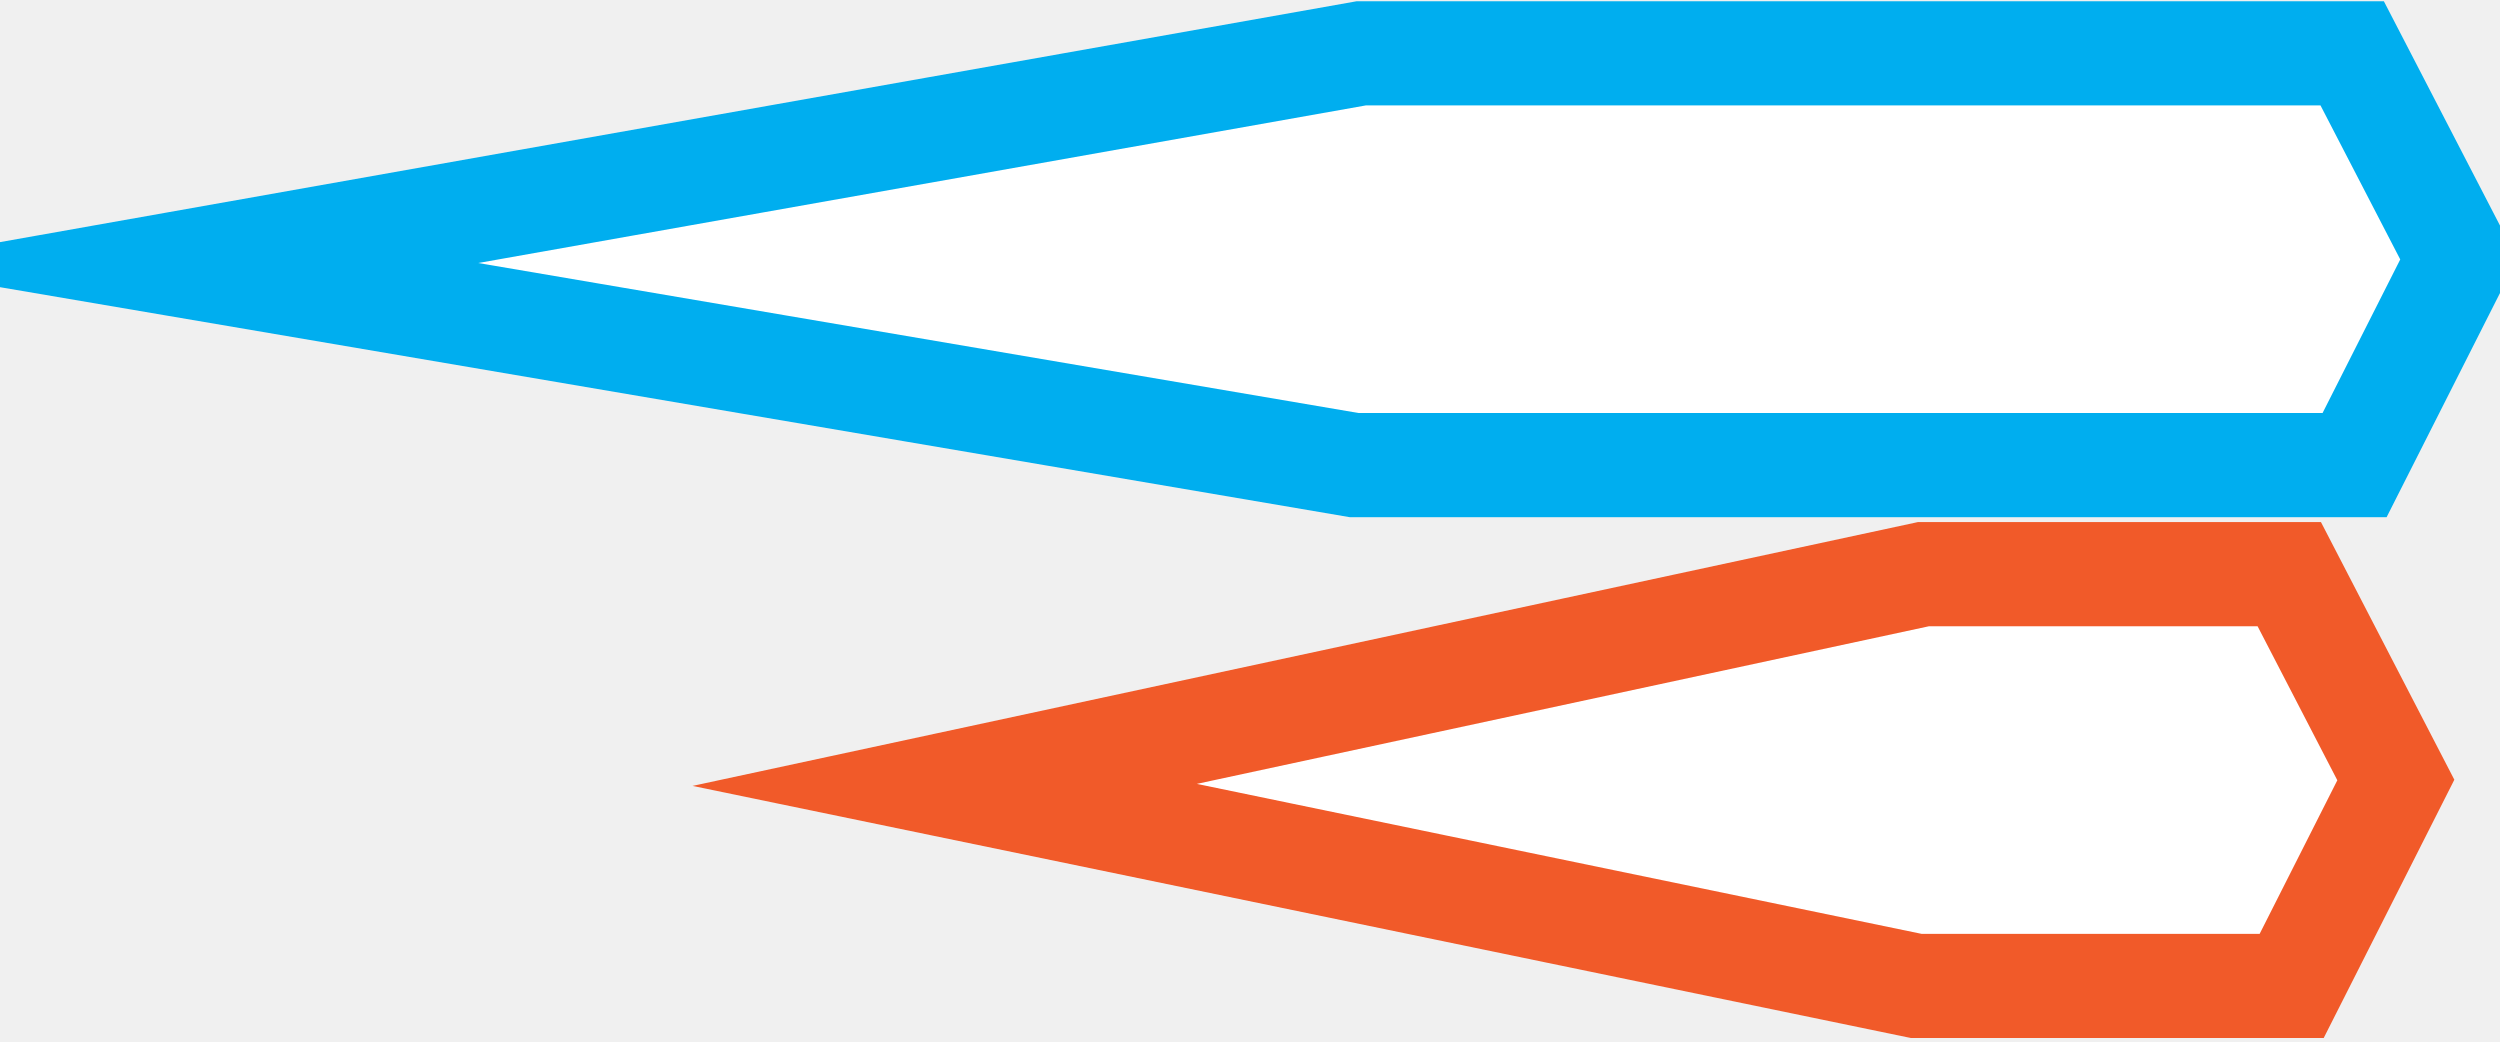
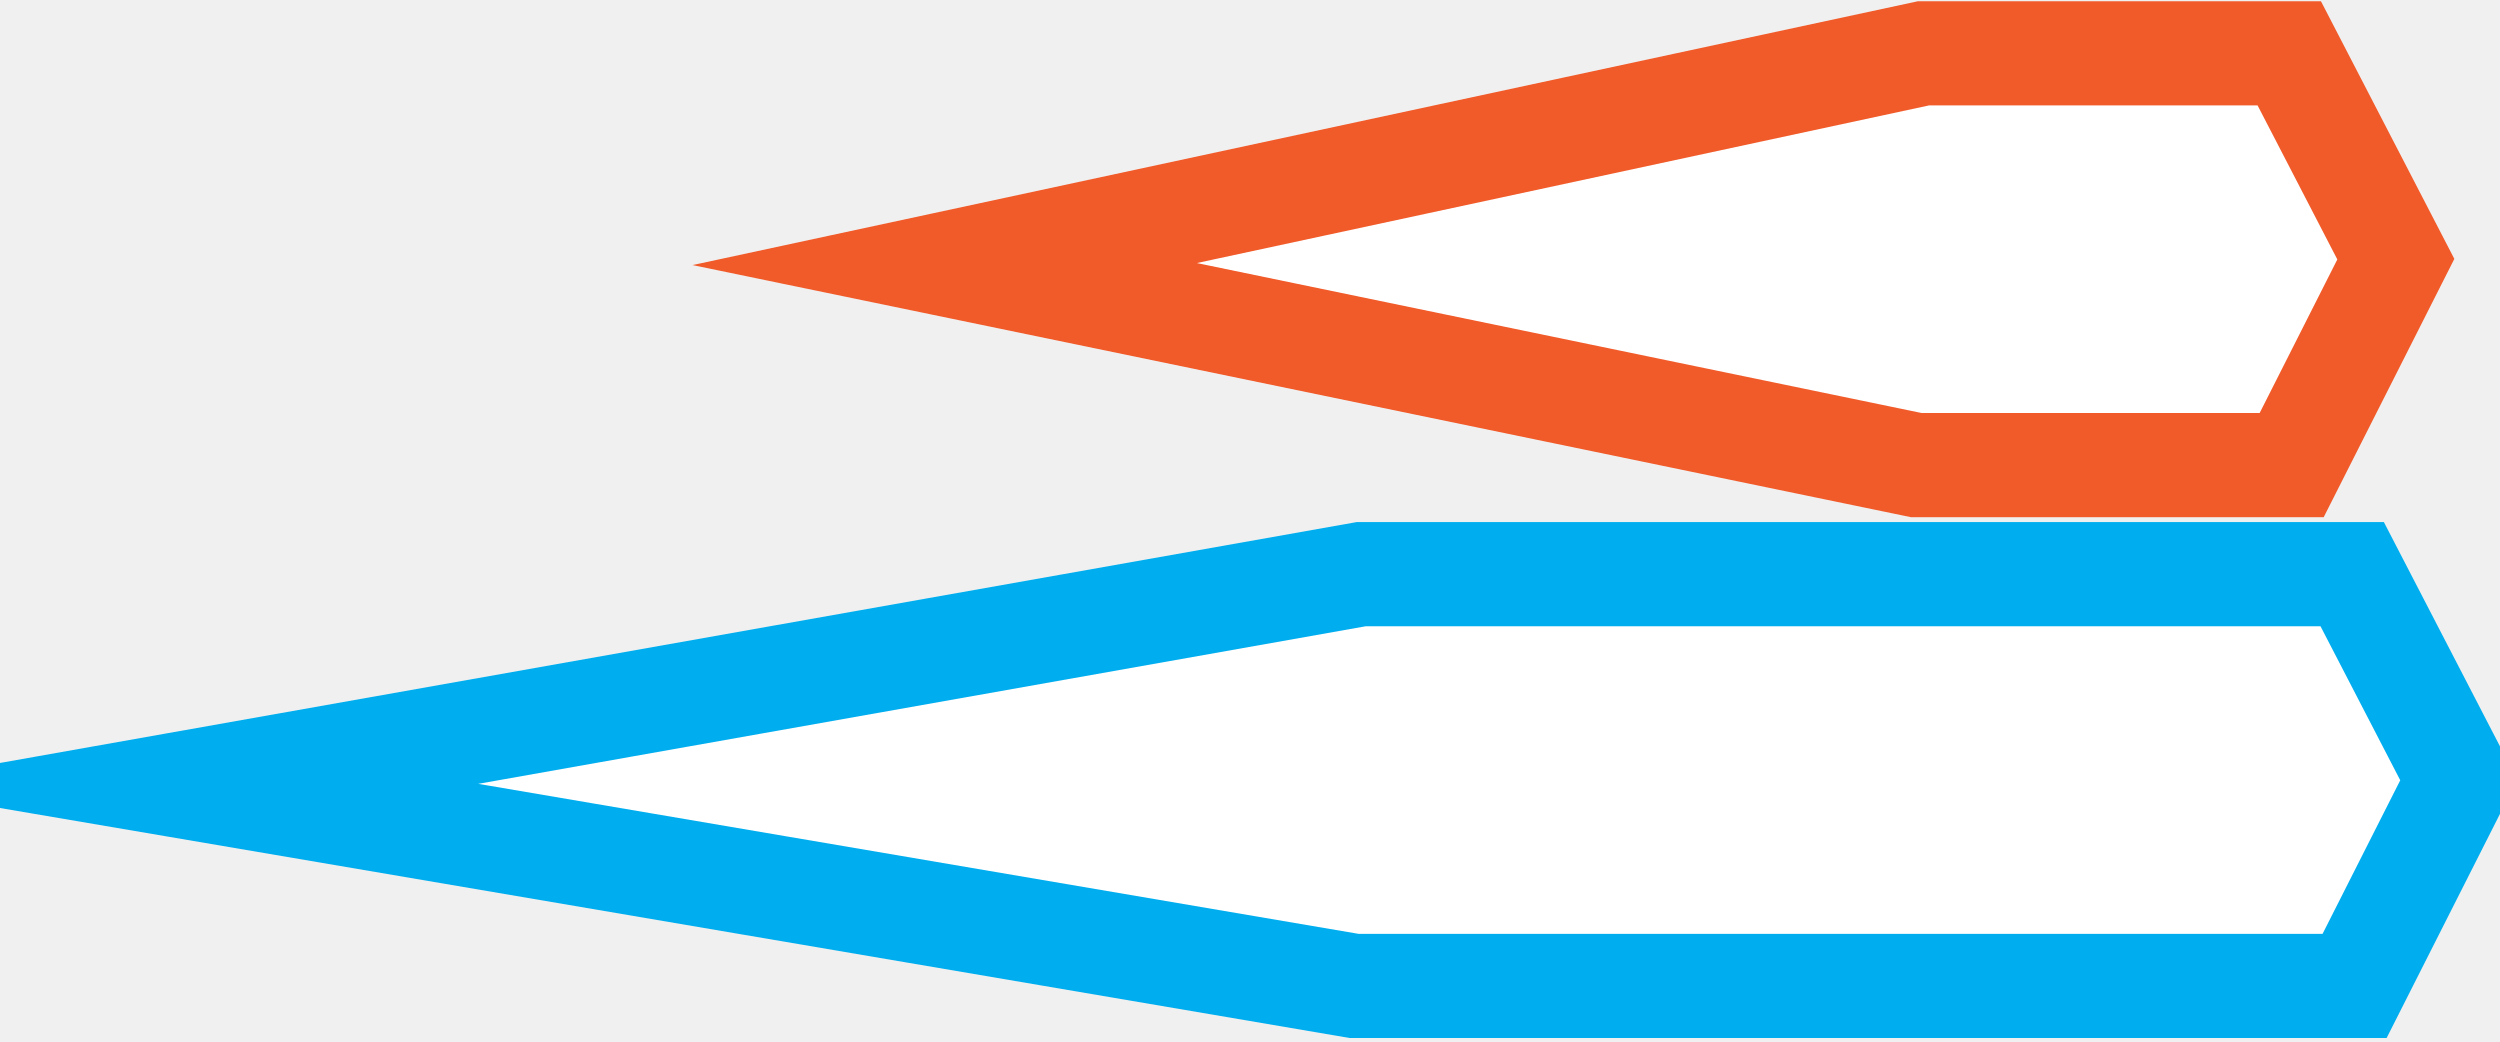
<svg xmlns="http://www.w3.org/2000/svg" version="1.1" id="Layer_1" x="0px" y="0px" width="24px" height="10.001px" viewBox="0 0 24 10.001" enable-background="new 0 0 24 10.001" xml:space="preserve">
-   <polygon fill="#FFFFFF" stroke="#00AEEF" stroke-miterlimit="10" points="22.581,0.512 13.068,0.512 1.674,2.535 13,4.465   22.604,4.465 23.604,2.488 " />
-   <polygon fill="#FFFFFF" stroke="#F15A29" stroke-miterlimit="10" points="21.977,5.512 18.465,5.512 9.069,7.535 18.396,9.465   22,9.465 23,7.488 " />
+   <polygon fill="#FFFFFF" stroke="#00AEEF" stroke-miterlimit="10" points="22.581,5.512 13.068,5.512 1.674,7.535 13,9.465   22.604,9.465 23.604,7.488 " />
+   <polygon fill="#FFFFFF" stroke="#F15A29" stroke-miterlimit="10" points="21.977,0.512 18.465,0.512 9.069,2.535 18.396,4.465   22,4.465 23,2.488 " />
</svg>
